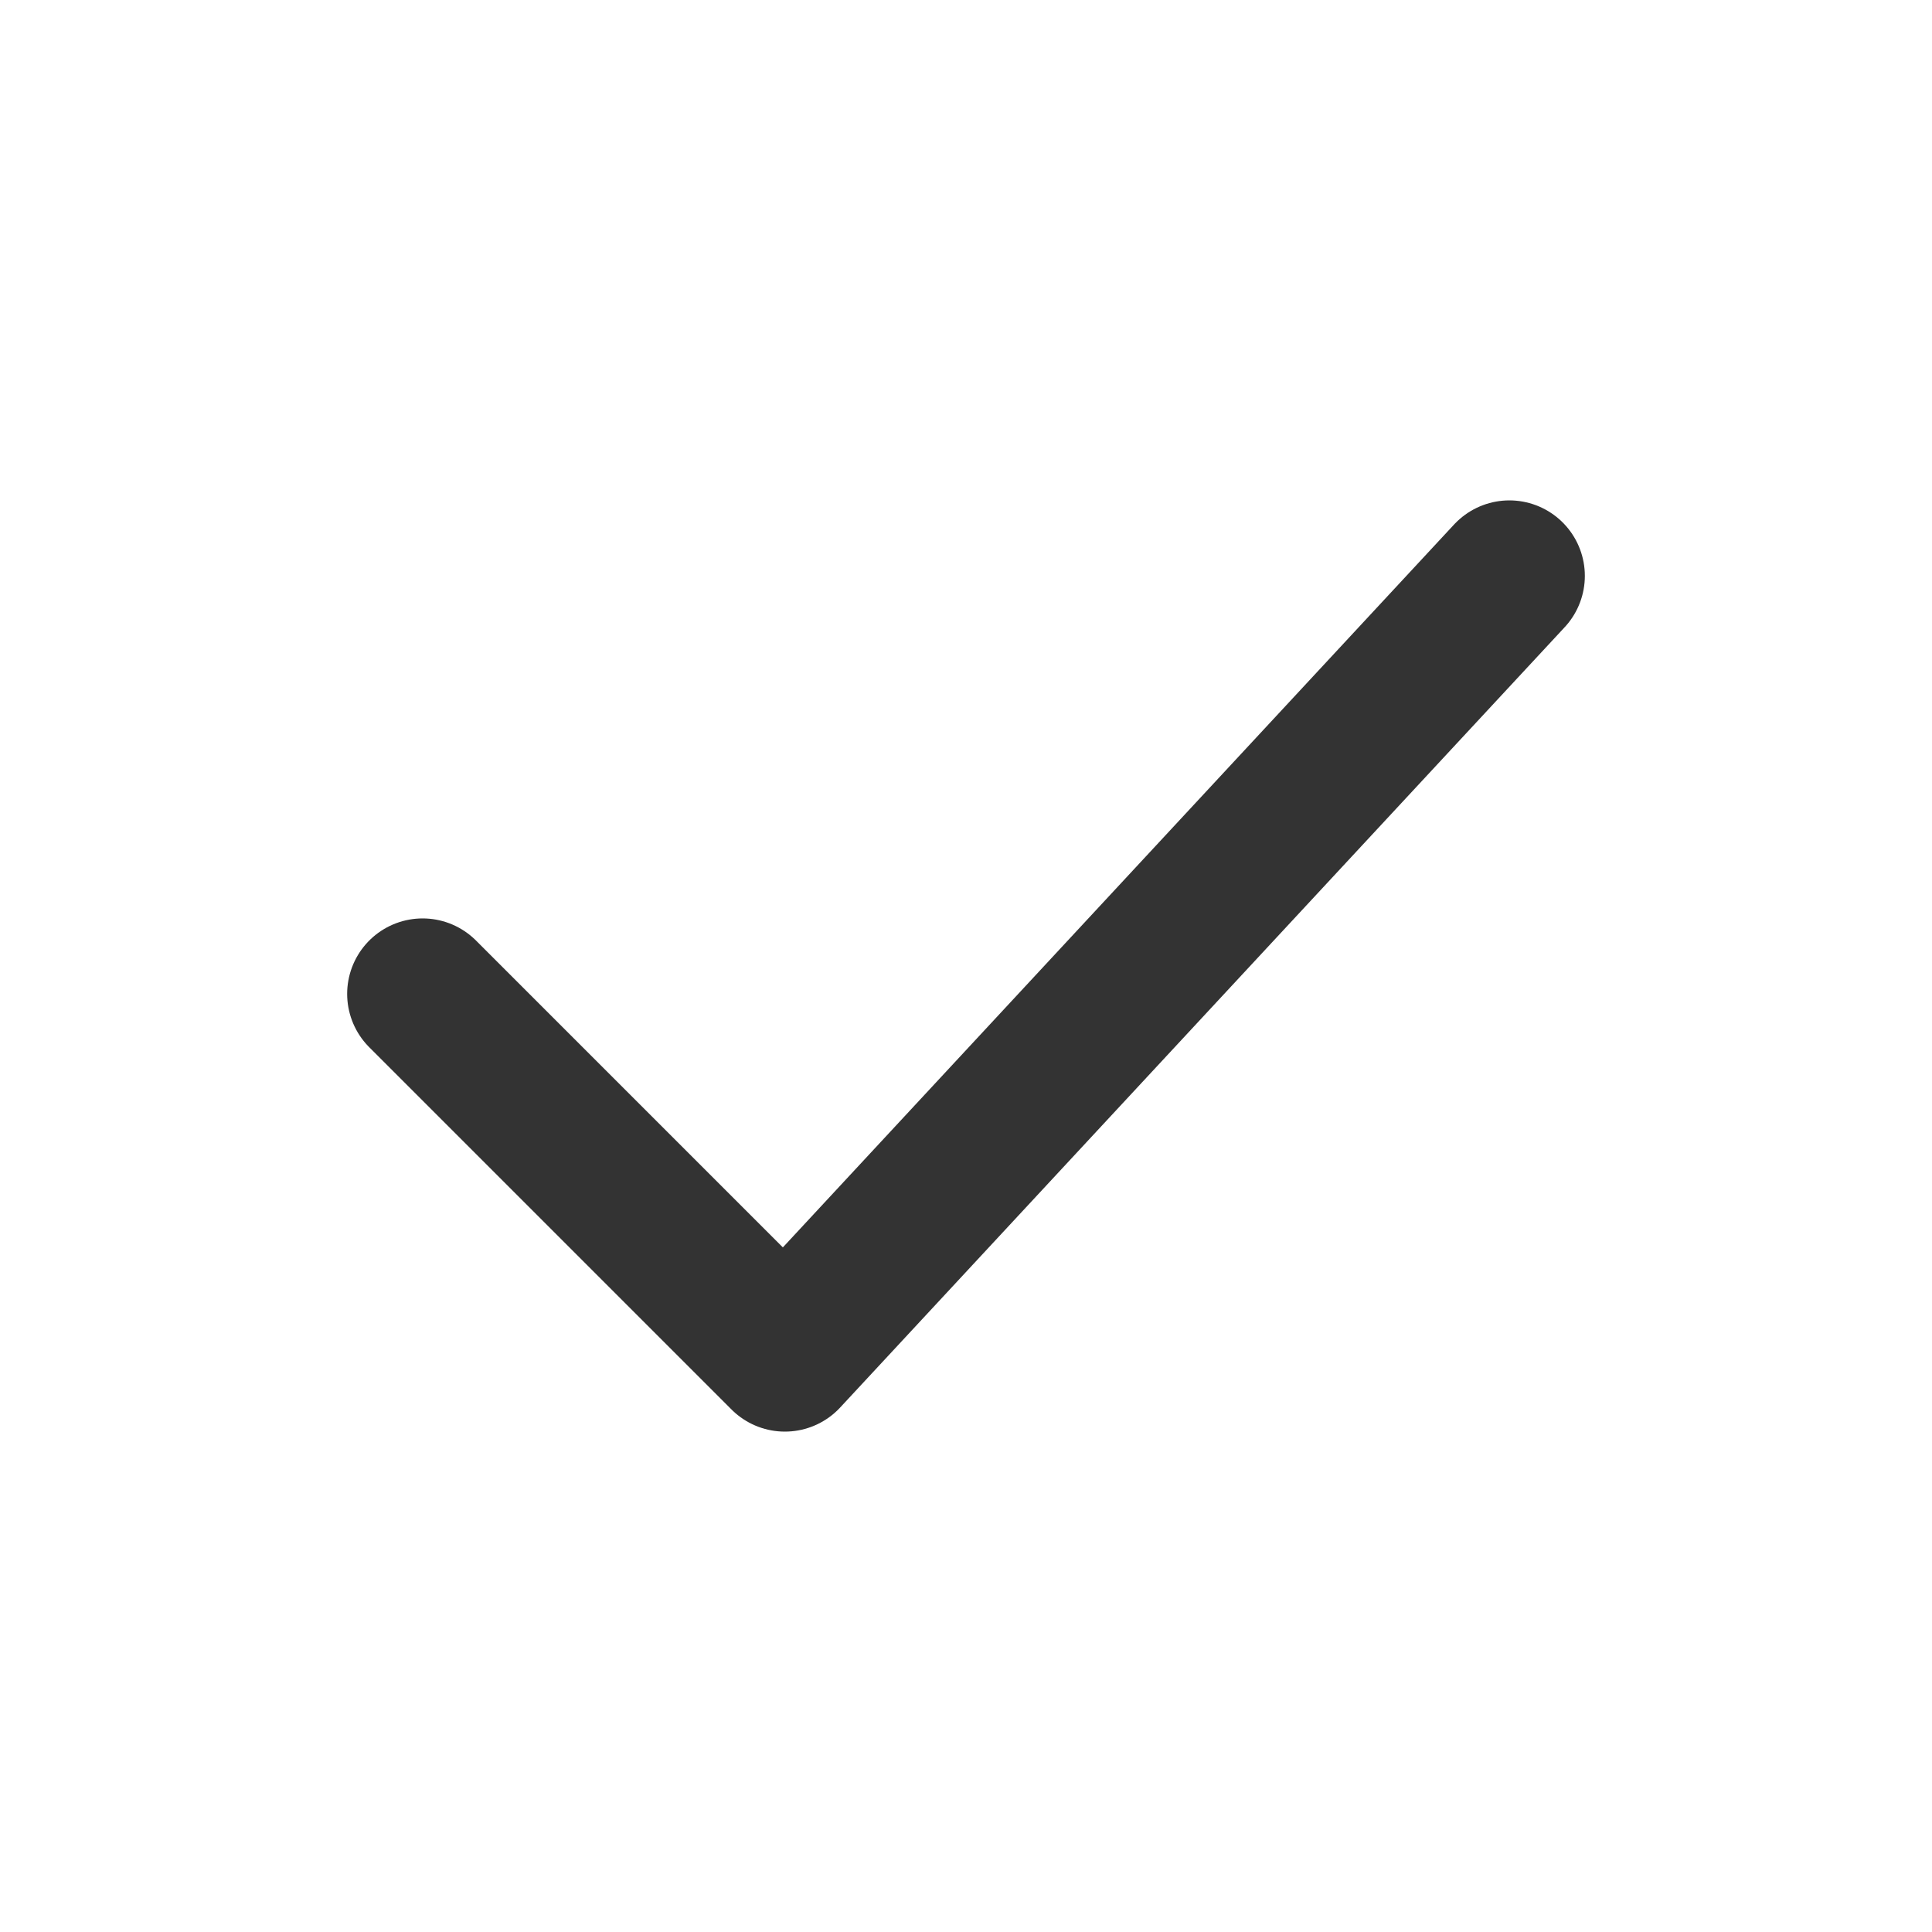
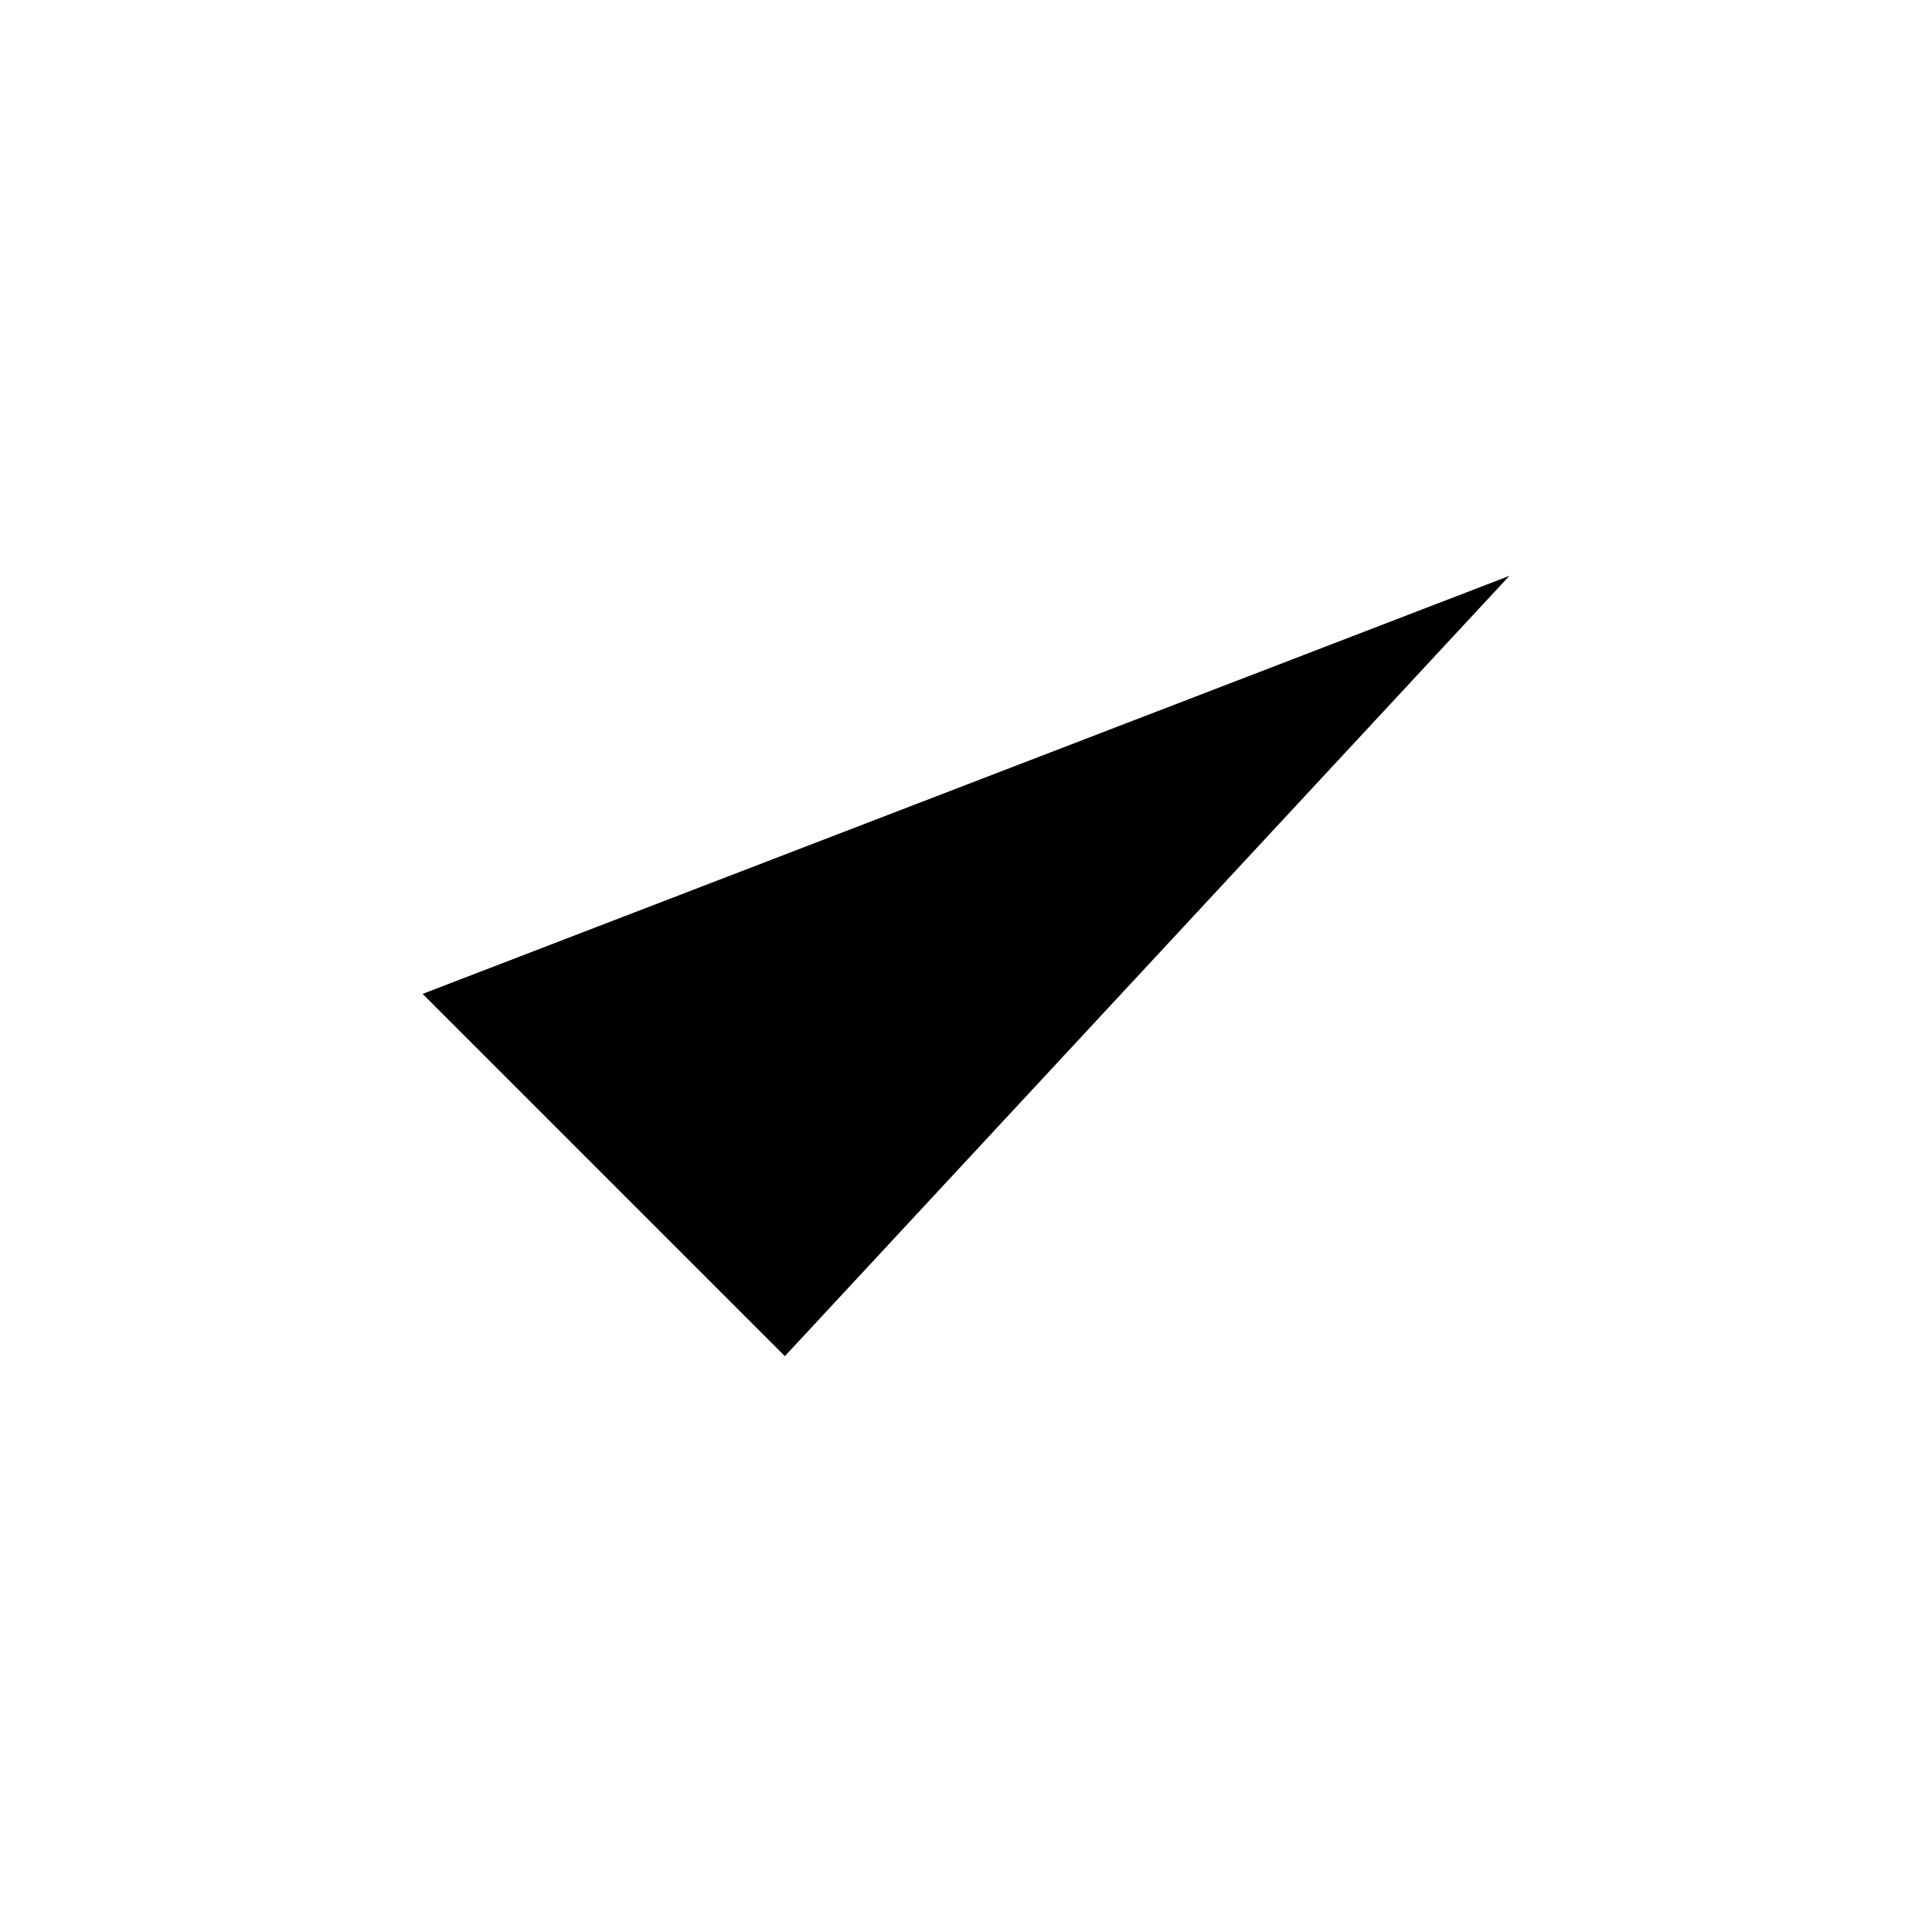
<svg xmlns="http://www.w3.org/2000/svg" width="100%" height="100%" viewBox="0 0 512 512" version="1.1" xml:space="preserve" style="fill-rule:evenodd;clip-rule:evenodd;stroke-linecap:round;stroke-linejoin:round;stroke-miterlimit:1.5;">
  <g transform="matrix(-1,0,0,1,496,-0.532076)">
    <g id="check">
-       <path d="M384,263.923l-96,96l-192,-206.782" style="fill:none;stroke:#333;stroke-width:40px;" />
+       <path d="M384,263.923l-96,96l-192,-206.782" />
    </g>
  </g>
</svg>
